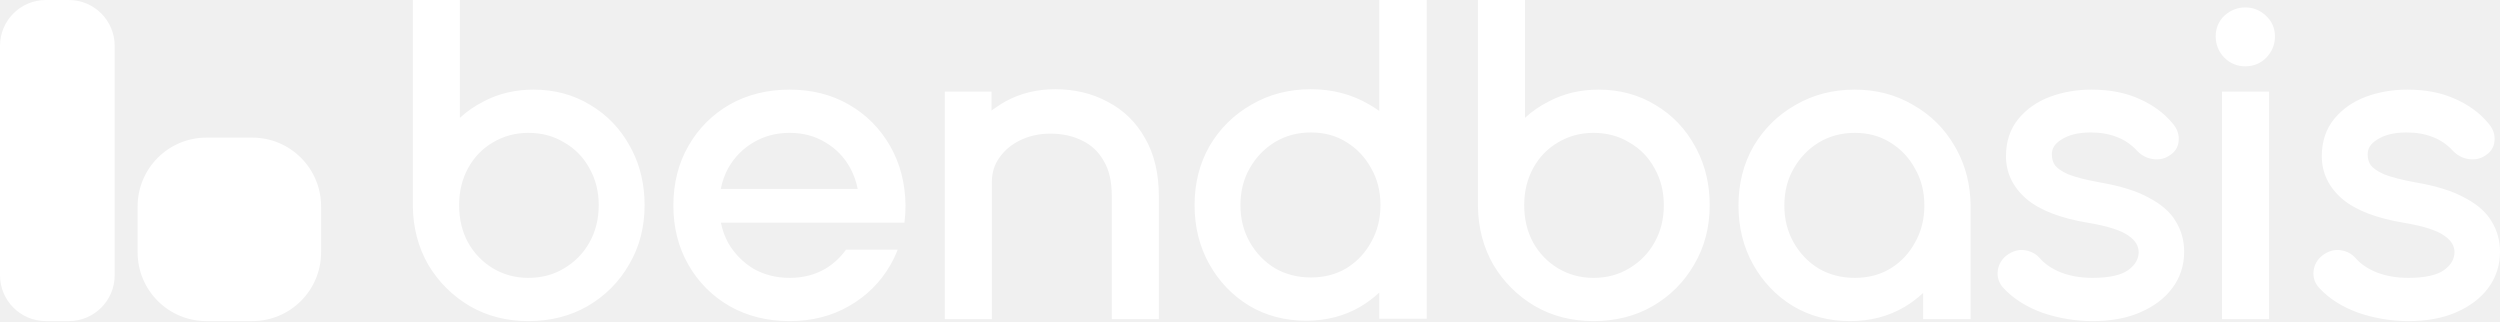
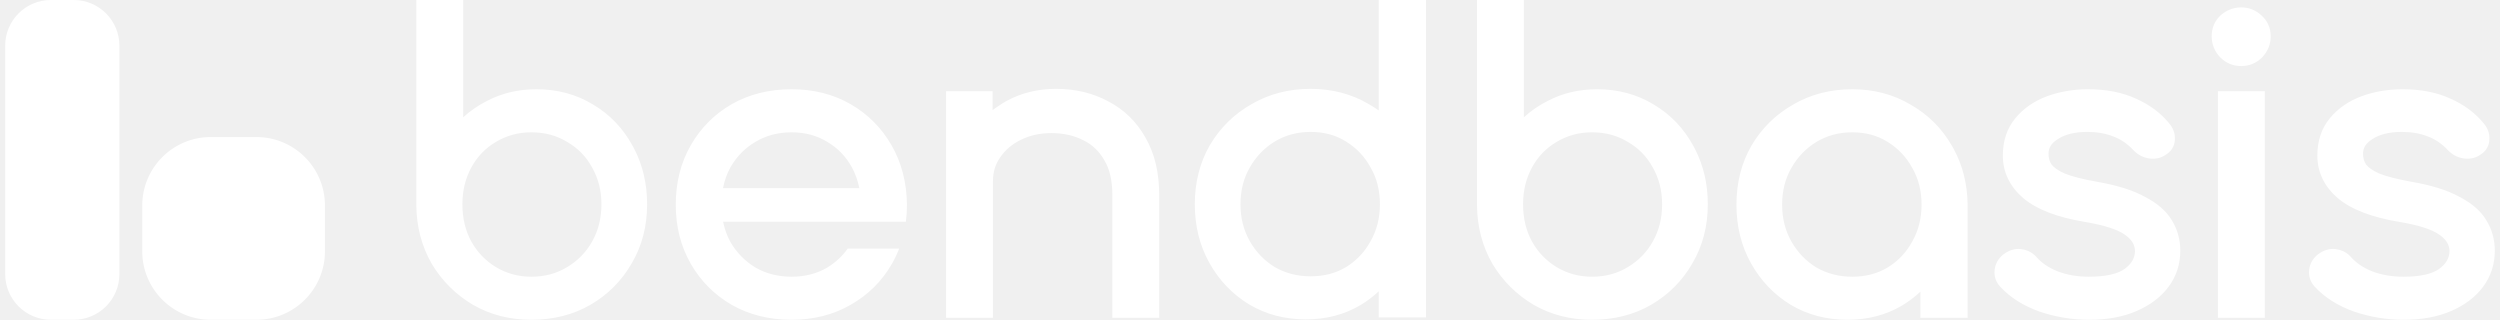
- <svg xmlns="http://www.w3.org/2000/svg" width="218" height="28" viewBox="0 0 218 28" fill="none">
+ <svg xmlns="http://www.w3.org/2000/svg" width="172" height="22" viewBox="0 0 218 28" fill="none">
  <path d="M6 0C8.209 0 10 1.791 10 4V24C10 26.209 8.209 28 6 28H4C1.791 28 9.66399e-08 26.209 0 24V4C0 1.791 1.791 3.22128e-08 4 0H6ZM22 12C25.314 12 28 14.686 28 18V22C28 25.314 25.314 28 22 28H18C14.686 28 12 25.314 12 22V18C12 14.686 14.686 12 18 12H22ZM40.102 10.275C40.713 9.712 41.411 9.231 42.195 8.834C43.499 8.151 44.944 7.815 46.517 7.815C48.355 7.815 50.019 8.26 51.491 9.161C52.956 10.035 54.105 11.238 54.933 12.759L55.088 13.047C55.839 14.502 56.209 16.121 56.209 17.891C56.209 19.802 55.763 21.531 54.86 23.061C53.984 24.585 52.777 25.797 51.246 26.69C49.726 27.567 47.994 28 46.07 28C44.19 28 42.482 27.568 40.965 26.692L40.959 26.689C39.456 25.797 38.252 24.601 37.355 23.106L37.349 23.097C36.471 21.57 36.024 19.867 36 18V0H40.102V10.275ZM68.856 7.815C70.78 7.815 72.51 8.246 74.03 9.123C75.541 9.995 76.737 11.197 77.612 12.719C78.492 14.248 78.938 15.986 78.962 17.917V17.925C78.962 18.435 78.929 18.933 78.867 19.417H62.862C62.991 20.052 63.204 20.641 63.501 21.186C64.044 22.119 64.771 22.861 65.686 23.422C66.618 23.957 67.671 24.229 68.856 24.23C70.041 24.23 71.078 23.959 71.984 23.428C72.704 22.989 73.298 22.437 73.773 21.77H78.278C78.102 22.227 77.893 22.67 77.647 23.097C76.772 24.62 75.563 25.82 74.03 26.691C72.51 27.568 70.78 28 68.856 28C66.912 28 65.16 27.57 63.618 26.694C62.108 25.823 60.907 24.619 60.032 23.097C59.152 21.566 58.718 19.836 58.718 17.925C58.718 15.992 59.151 14.251 60.032 12.719C60.907 11.197 62.103 9.995 63.614 9.123C65.156 8.248 66.911 7.815 68.856 7.815ZM132.979 10.275C133.587 9.714 134.283 9.235 135.064 8.839C136.37 8.154 137.817 7.816 139.393 7.815C141.23 7.815 142.895 8.26 144.367 9.161C145.832 10.035 146.981 11.238 147.809 12.759L147.965 13.047C148.716 14.502 149.086 16.121 149.086 17.891C149.086 19.802 148.639 21.531 147.736 23.061C146.861 24.584 145.654 25.797 144.123 26.69C142.603 27.567 140.87 28 138.946 28C137.066 28 135.359 27.568 133.842 26.692L133.835 26.689C132.331 25.797 131.128 24.601 130.23 23.106L130.225 23.097C129.347 21.57 128.901 19.867 128.877 18V0H132.979V10.275ZM161.733 7.815C163.613 7.815 165.318 8.259 166.834 9.155C168.366 10.025 169.575 11.225 170.451 12.747L170.615 13.036C171.41 14.493 171.815 16.124 171.838 17.917V27.829H167.7V25.542C167.216 25.997 166.68 26.403 166.091 26.756C164.685 27.589 163.088 28 161.321 28C159.484 28 157.819 27.566 156.346 26.688L156.34 26.685C154.878 25.789 153.72 24.576 152.87 23.057C152.015 21.528 151.595 19.812 151.595 17.925C151.595 16.013 152.028 14.284 152.908 12.753L152.912 12.746C153.81 11.227 155.027 10.028 156.557 9.158C158.097 8.259 159.828 7.815 161.733 7.815ZM182.381 7.815C183.977 7.815 185.392 8.087 186.606 8.651C187.73 9.153 188.666 9.833 189.398 10.696L189.542 10.871C189.873 11.29 190.034 11.774 189.978 12.298C189.939 12.865 189.62 13.298 189.142 13.583C188.705 13.871 188.201 13.951 187.675 13.864C187.155 13.773 186.702 13.524 186.342 13.137C185.827 12.585 185.251 12.195 184.611 11.957L184.597 11.951C183.947 11.689 183.189 11.551 182.312 11.551C181.197 11.551 180.36 11.776 179.753 12.172L179.747 12.175L179.741 12.179C179.146 12.549 178.921 12.968 178.921 13.454C178.921 13.846 179.017 14.154 179.188 14.405C179.377 14.652 179.737 14.926 180.343 15.197C180.975 15.448 181.901 15.688 183.14 15.912C184.889 16.214 186.31 16.65 187.375 17.24C188.432 17.792 189.234 18.467 189.719 19.289C190.213 20.091 190.459 20.983 190.459 21.951C190.459 23.141 190.113 24.21 189.415 25.135C188.747 26.028 187.81 26.724 186.636 27.234C185.445 27.752 184.056 28 182.484 28C181 28 179.55 27.762 178.139 27.286L178.127 27.282C176.727 26.779 175.576 26.06 174.699 25.114C174.312 24.697 174.136 24.186 174.203 23.623C174.268 23.074 174.537 22.616 174.976 22.273L174.986 22.266C175.444 21.924 175.961 21.743 176.514 21.811C176.969 21.866 177.372 22.04 177.701 22.339L177.847 22.484L177.854 22.493C178.282 22.997 178.894 23.424 179.718 23.76C180.533 24.07 181.441 24.23 182.45 24.23C183.986 24.229 184.989 23.971 185.57 23.558L185.685 23.471C186.235 23.036 186.476 22.552 186.493 22.009C186.49 21.469 186.24 20.991 185.614 20.558L185.607 20.552C184.991 20.112 183.846 19.72 182.077 19.427C179.722 19.033 177.904 18.359 176.709 17.349L176.704 17.345C175.535 16.334 174.921 15.085 174.921 13.625C174.921 12.351 175.276 11.245 176.018 10.35C176.73 9.49 177.655 8.853 178.772 8.434C179.896 8.021 181.103 7.815 182.381 7.815ZM209.922 7.815C211.518 7.815 212.933 8.087 214.147 8.651C215.271 9.153 216.207 9.833 216.939 10.696L217.083 10.871C217.421 11.299 217.582 11.796 217.515 12.333C217.466 12.883 217.151 13.303 216.683 13.583C216.246 13.871 215.742 13.951 215.216 13.864C214.696 13.773 214.242 13.524 213.882 13.137C213.368 12.585 212.792 12.195 212.152 11.957L212.137 11.951C211.487 11.689 210.729 11.551 209.853 11.551C208.737 11.551 207.9 11.776 207.293 12.172L207.287 12.175L207.282 12.179C206.687 12.549 206.461 12.968 206.461 13.454C206.461 13.846 206.557 14.154 206.728 14.405C206.917 14.652 207.277 14.926 207.883 15.197C208.515 15.448 209.441 15.688 210.68 15.912C212.421 16.212 213.837 16.646 214.9 17.232L215.098 17.339C216.065 17.872 216.804 18.515 217.26 19.289C217.754 20.091 218 20.983 218 21.951C218 23.141 217.654 24.21 216.956 25.135C216.288 26.028 215.351 26.724 214.177 27.234C212.986 27.752 211.596 28 210.024 28C208.54 28 207.091 27.762 205.68 27.286L205.668 27.282C204.268 26.779 203.117 26.06 202.24 25.114C201.853 24.697 201.677 24.186 201.744 23.623C201.809 23.074 202.078 22.616 202.517 22.273L202.526 22.266C202.984 21.924 203.501 21.743 204.054 21.811C204.509 21.866 204.913 22.04 205.242 22.339L205.379 22.476L205.395 22.493C205.823 22.996 206.435 23.424 207.258 23.76C208.073 24.07 208.981 24.23 209.99 24.23C211.528 24.23 212.532 23.971 213.113 23.556C213.742 23.101 214.013 22.591 214.033 22.015C214.032 21.473 213.782 20.993 213.154 20.558L213.147 20.552C212.531 20.112 211.387 19.72 209.618 19.427C207.263 19.033 205.445 18.359 204.25 17.349L204.244 17.345C203.075 16.334 202.461 15.085 202.461 13.625C202.461 12.351 202.816 11.245 203.558 10.35C204.27 9.49 205.195 8.853 206.312 8.434C207.436 8.021 208.644 7.815 209.922 7.815ZM124.41 27.795H120.272V25.508C119.789 25.962 119.253 26.368 118.664 26.721C117.258 27.554 115.66 27.966 113.894 27.966C112.056 27.966 110.392 27.532 108.919 26.653L108.912 26.649C107.45 25.753 106.293 24.541 105.443 23.021C104.589 21.493 104.167 19.777 104.167 17.89C104.167 15.978 104.601 14.249 105.481 12.718L105.484 12.712C106.382 11.193 107.599 9.994 109.129 9.124C110.669 8.225 112.4 7.78 114.306 7.78C116.185 7.78 117.89 8.224 119.406 9.12C119.707 9.291 119.996 9.475 120.272 9.672V0H124.41V27.795ZM92.012 7.78C93.701 7.78 95.232 8.141 96.588 8.876C97.969 9.589 99.053 10.647 99.838 12.033C100.657 13.44 101.052 15.14 101.052 17.105V27.829H96.948V17.105C96.948 15.787 96.698 14.776 96.244 14.031L96.239 14.024L96.235 14.016C95.789 13.229 95.178 12.655 94.397 12.276L94.391 12.273L94.386 12.271C93.588 11.865 92.664 11.653 91.6 11.653C90.606 11.653 89.725 11.853 88.945 12.24L88.939 12.243C88.179 12.611 87.585 13.115 87.143 13.754L87.138 13.761C86.711 14.358 86.491 15.056 86.491 15.877V27.829H82.388V7.985H86.459V9.637C86.467 9.631 87.243 9.077 87.675 8.843C88.982 8.132 90.432 7.78 92.012 7.78ZM197.861 27.829H193.758V7.985H197.861V27.829ZM46.07 11.586C44.938 11.586 43.91 11.865 42.975 12.423C42.062 12.959 41.344 13.701 40.821 14.656C40.3 15.609 40.035 16.683 40.035 17.891C40.035 19.12 40.3 20.203 40.818 21.153C41.341 22.088 42.06 22.834 42.98 23.395C43.914 23.951 44.94 24.23 46.07 24.23C47.252 24.23 48.288 23.948 49.194 23.395L49.2 23.393C50.143 22.83 50.87 22.085 51.391 21.153C51.931 20.204 52.209 19.119 52.209 17.891C52.209 16.687 51.934 15.616 51.393 14.665L51.388 14.656C50.867 13.704 50.143 12.965 49.208 12.428L49.194 12.42C48.288 11.867 47.252 11.586 46.07 11.586ZM138.946 11.586C137.814 11.586 136.787 11.865 135.852 12.423C134.939 12.959 134.22 13.701 133.697 14.656C133.176 15.609 132.911 16.683 132.911 17.891C132.911 19.12 133.176 20.203 133.694 21.153C134.217 22.088 134.936 22.834 135.856 23.395C136.79 23.951 137.816 24.229 138.946 24.23C140.128 24.23 141.164 23.948 142.07 23.395L142.076 23.393C143.019 22.83 143.746 22.085 144.267 21.153C144.807 20.204 145.086 19.119 145.086 17.891C145.086 16.687 144.81 15.616 144.27 14.665L144.265 14.656C143.744 13.704 143.02 12.965 142.085 12.428L142.07 12.42C141.164 11.867 140.128 11.586 138.946 11.586ZM161.733 11.586C160.578 11.586 159.541 11.864 158.608 12.419C157.689 12.98 156.957 13.738 156.41 14.699C155.873 15.623 155.595 16.696 155.595 17.925C155.595 19.128 155.869 20.199 156.41 21.15C156.955 22.109 157.684 22.864 158.6 23.424C159.533 23.959 160.574 24.23 161.733 24.23C162.919 24.229 163.942 23.957 164.823 23.429L164.992 23.322C165.829 22.775 166.492 22.057 166.982 21.159L166.987 21.15C167.528 20.199 167.804 19.128 167.804 17.925C167.804 16.697 167.527 15.628 166.99 14.704L166.985 14.697L166.982 14.69C166.459 13.733 165.741 12.979 164.823 12.42L164.818 12.416C163.938 11.867 162.916 11.586 161.733 11.586ZM114.306 11.551C113.151 11.551 112.113 11.83 111.181 12.385C110.261 12.946 109.529 13.703 108.982 14.665C108.445 15.589 108.167 16.662 108.167 17.89C108.167 19.093 108.441 20.165 108.982 21.116C109.528 22.075 110.257 22.828 111.172 23.389C112.106 23.924 113.146 24.195 114.306 24.195C115.491 24.195 116.515 23.923 117.396 23.395L117.565 23.288C118.402 22.741 119.064 22.021 119.555 21.124L119.56 21.116C120.101 20.165 120.376 19.093 120.376 17.89C120.376 16.661 120.1 15.593 119.562 14.669L119.559 14.662L119.555 14.656C119.031 13.699 118.313 12.945 117.396 12.386L117.391 12.382C116.51 11.832 115.488 11.551 114.306 11.551ZM68.856 11.586C67.674 11.586 66.624 11.867 65.692 12.423C64.781 12.958 64.049 13.7 63.504 14.655C63.198 15.214 62.981 15.82 62.853 16.475H74.791C74.663 15.821 74.446 15.215 74.141 14.656C73.618 13.701 72.902 12.961 71.989 12.425L71.981 12.42C71.075 11.867 70.039 11.586 68.856 11.586ZM195.792 0.648C196.466 0.648 197.064 0.885 197.559 1.343C198.102 1.823 198.376 2.452 198.376 3.182C198.376 3.883 198.119 4.505 197.63 5.02L197.624 5.025L197.619 5.031C197.119 5.528 196.499 5.784 195.792 5.784C195.085 5.784 194.466 5.528 193.966 5.031L193.959 5.025L193.953 5.02C193.464 4.505 193.208 3.883 193.208 3.182C193.208 2.464 193.461 1.838 193.979 1.354L193.99 1.343C194.505 0.888 195.113 0.648 195.792 0.648Z" fill="white" />
</svg>
